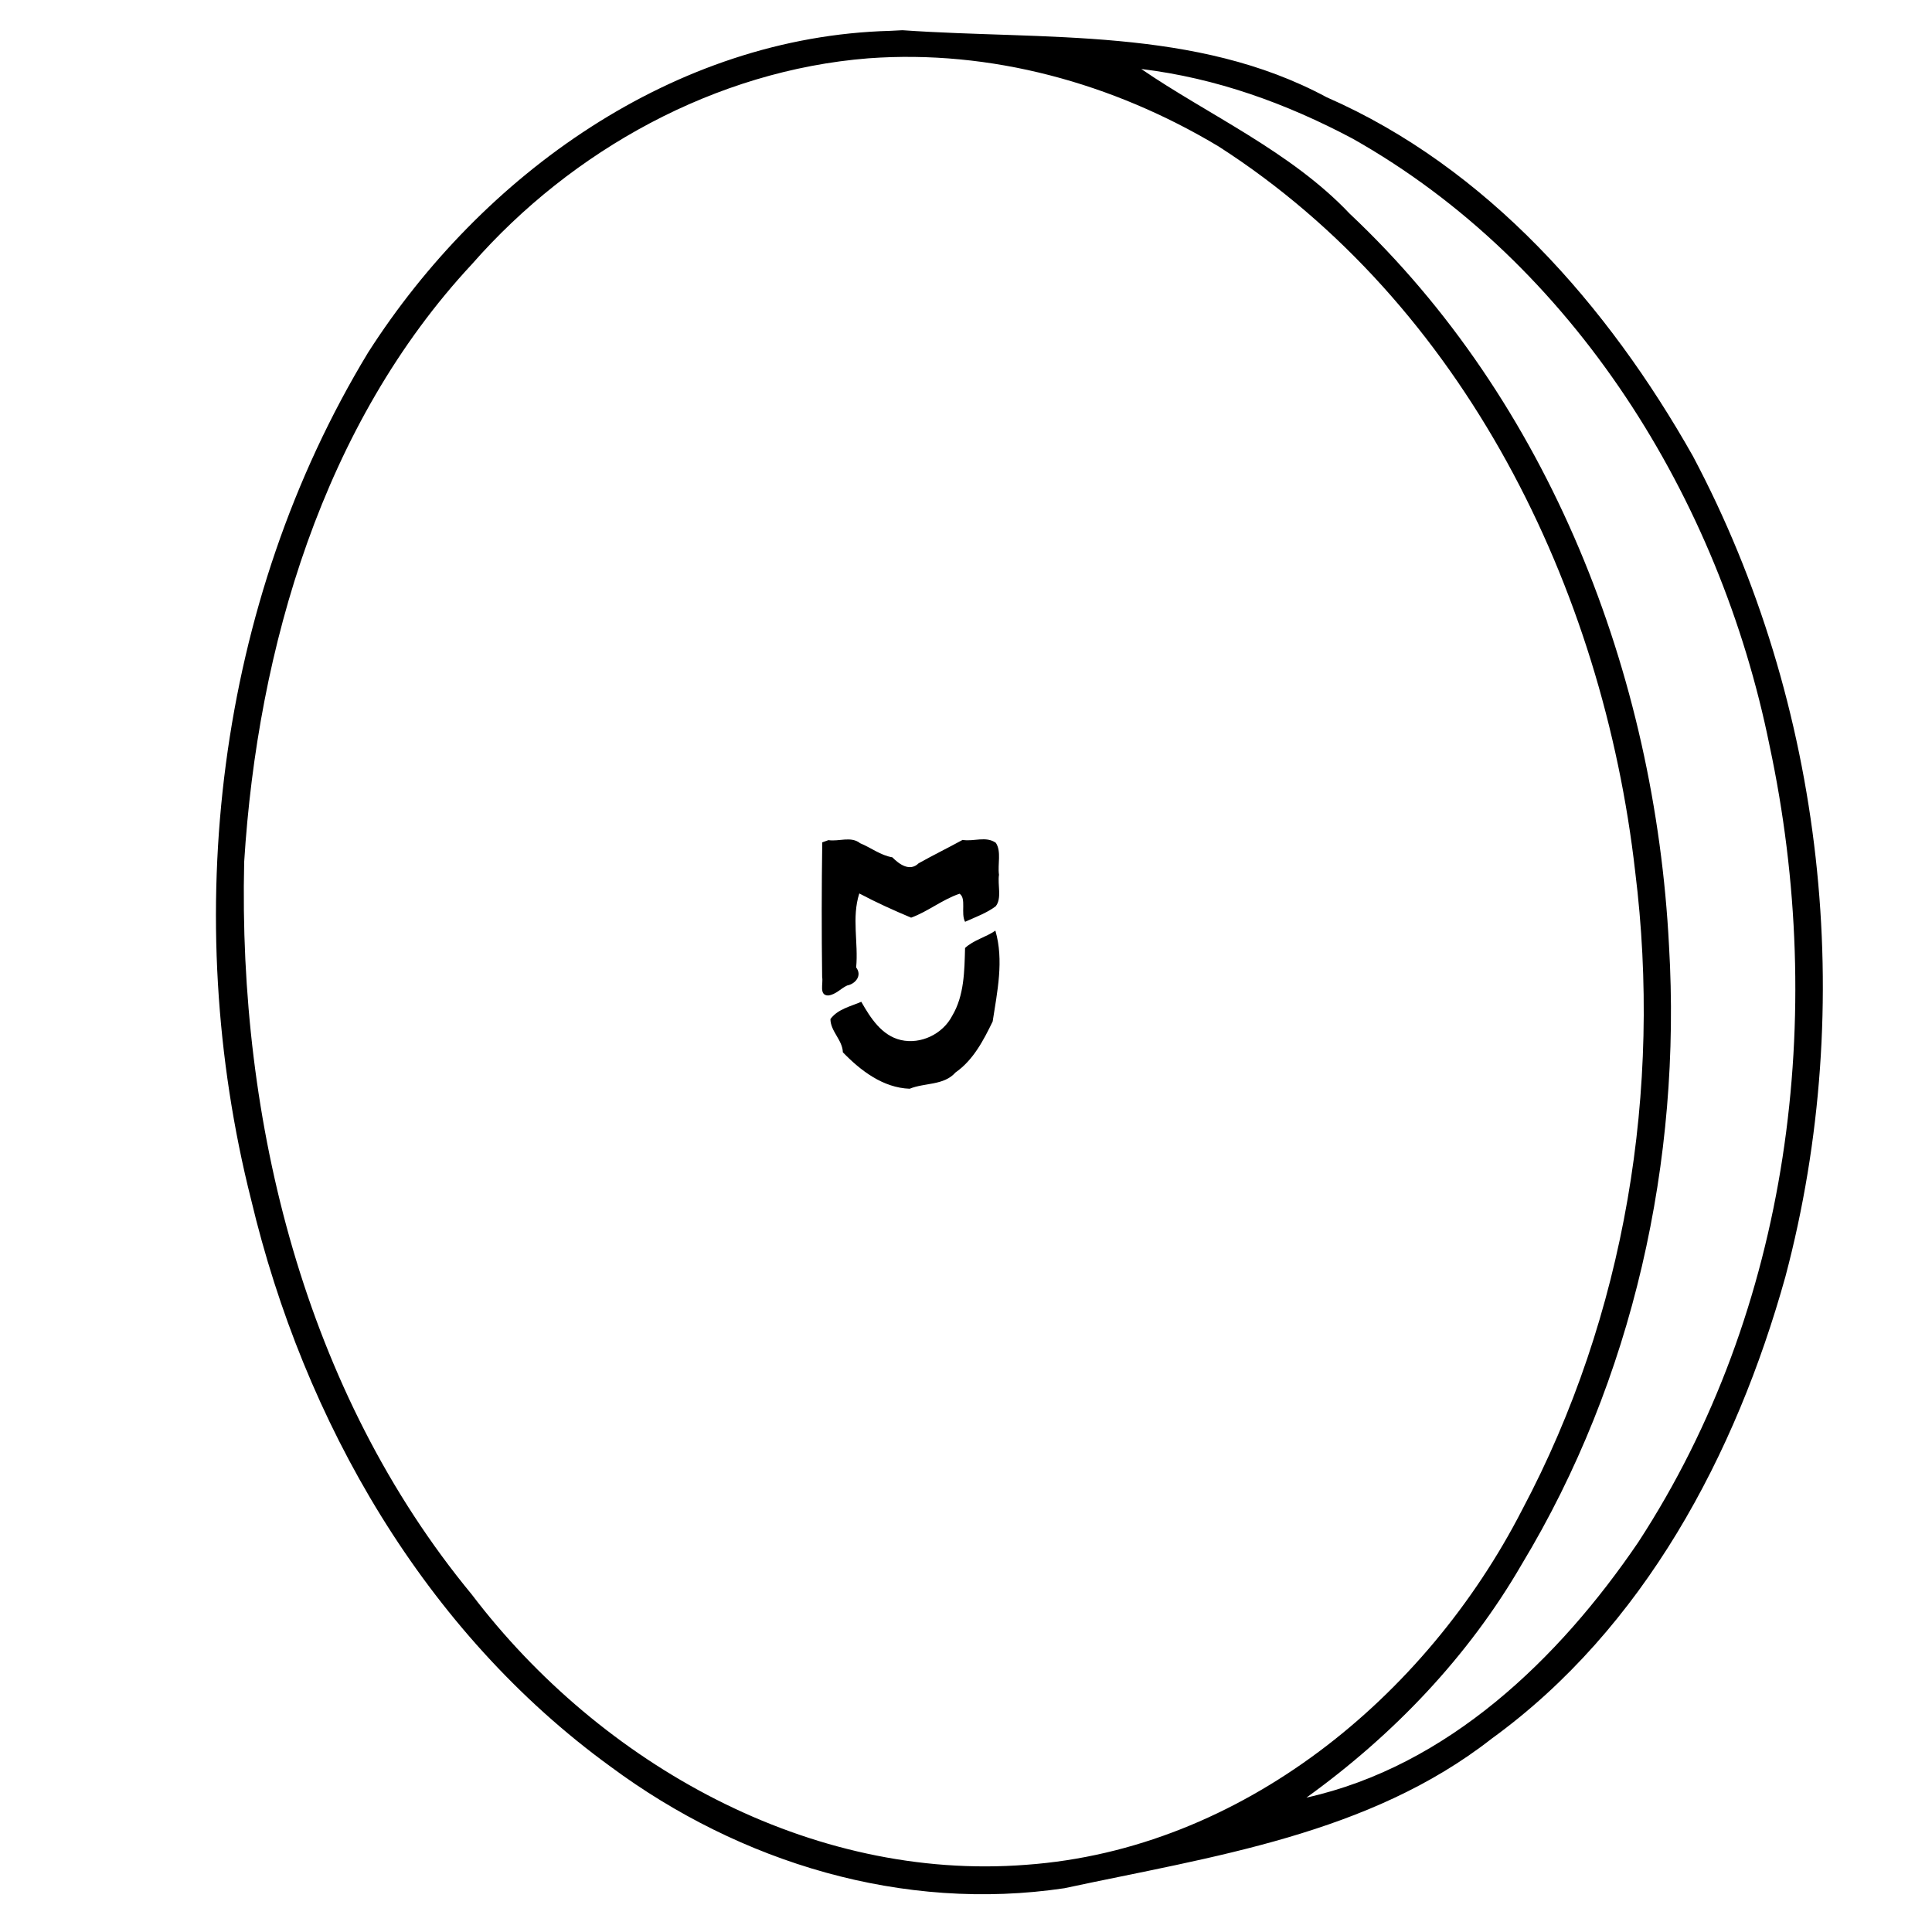
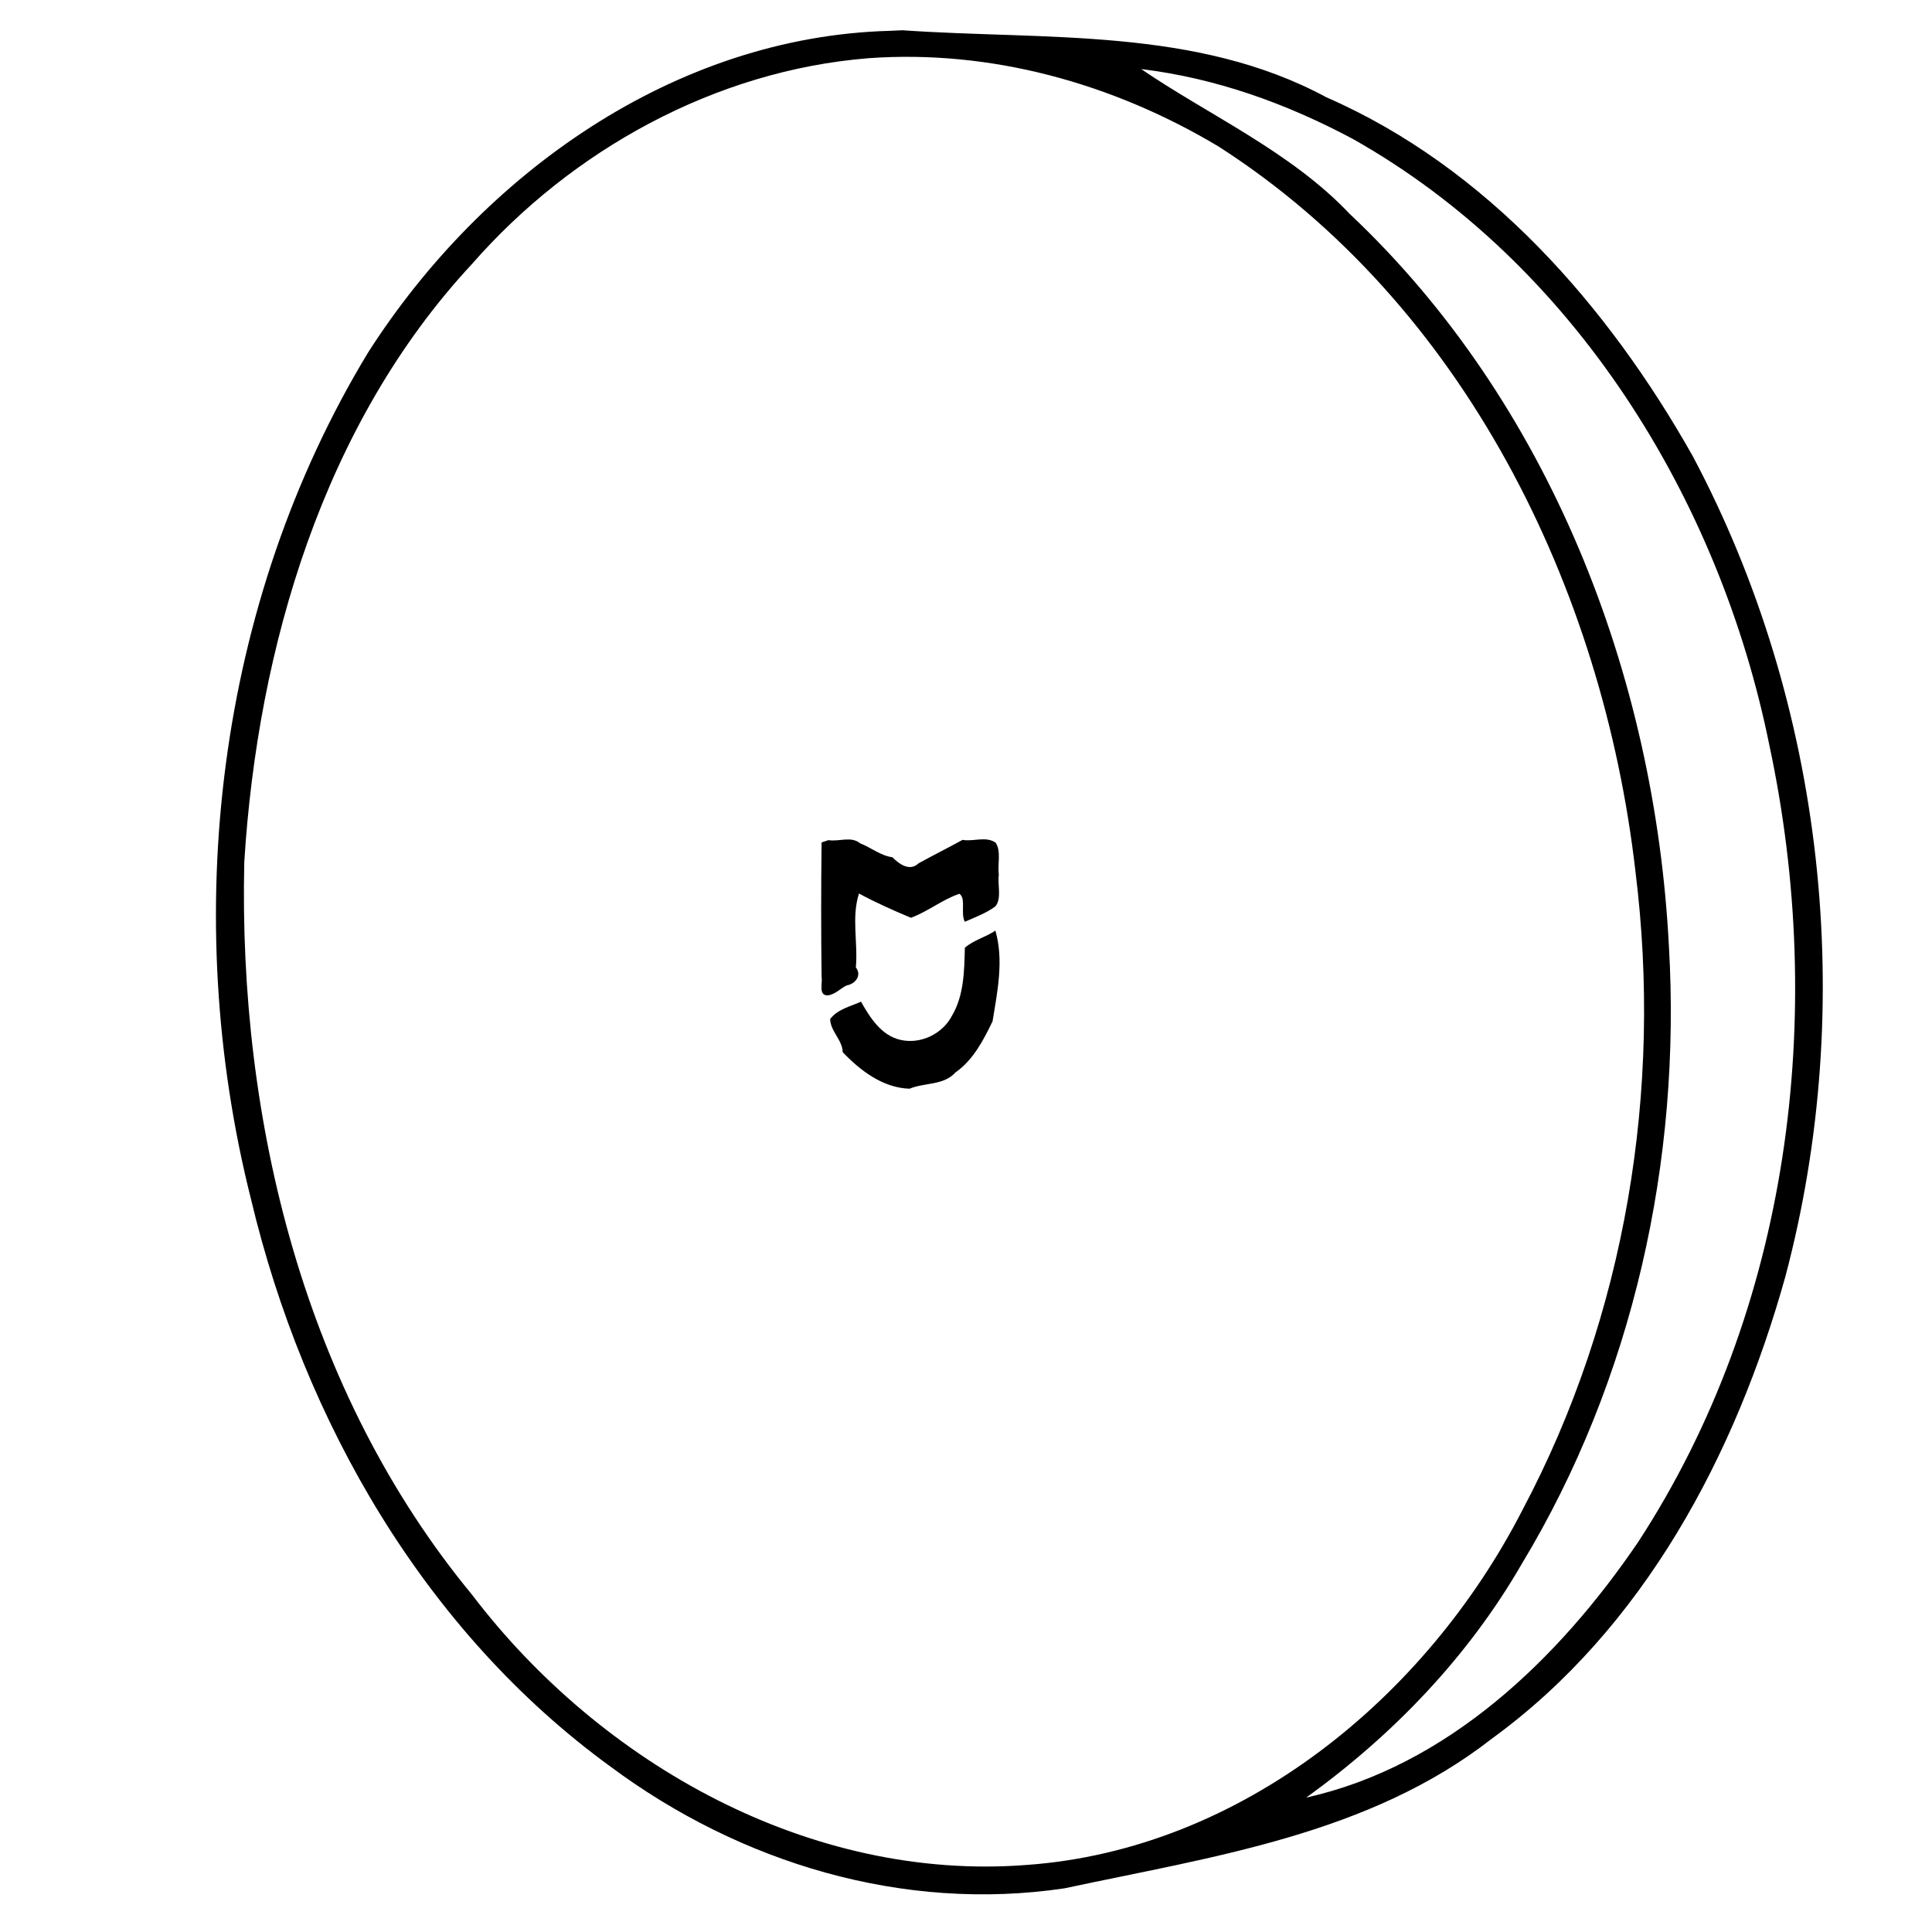
- <svg xmlns="http://www.w3.org/2000/svg" width="677pt" height="677pt" viewBox="0 0 677 677" version="1.1" id="svg2">
-   <defs id="defs14" />
-   <g id="#fefefeff" />
-   <g id="#0d0d0eff">
-     <path style="opacity:1;fill:#000000" d="m 316.23,10.59 c 49.884,3.498 102.763,-1.196 148.61,23.47 56.296,24.637 98.656,73.116 128.391,125.789 46.158,86.981 57.691,192.195 32.407,287.485 -17.364,62.322 -49.602,123.224 -102.942,161.922 -42.954,33.626 -97.943,41.306 -149.707,52.402 C 316.468,670.078 259.498,652.82 213.95,619.05 148.768,571.748 106.482,498.042 88.007,420.43 62.988,321.357 75.723,211.387 128.998,123.516 168.903,61.136 236.198,12.828 311.905,10.809 L 316.23,10.59 Z m -11.91,9.84 C 250.721,24.68 200.436,52.573 165.409,92.529 113.296,148.462 90.263,226.877 85.565,302.001 83.416,392.868 106.689,487.713 165.333,558.751 210.488,618.165 283.891,659.387 359.72,653.44 434.926,647.99 499.672,594.752 533.389,529.042 569.592,460.879 582.466,381.729 572.995,305.442 561.705,206.021 512.921,106.509 427.074,51.351 389.928,29.055 347.044,17.302 304.32,20.43 Z m 95.6,3.75 c 23.214,15.948 52.427,28.89 73.024,50.694 C 542.99,140.748 579.987,236.428 584.846,331.418 589.265,406.559 572.313,483.436 533.24,548.16 c -18.638,32.204 -44.817,59.681 -75.45,81.75 49.513,-11.026 88.481,-48.599 116.265,-89.469 53.324,-81.737 66.207,-184.853 46.004,-279.255 C 602.617,175.012 551.611,92.306 473.924,48.55 450.645,36.194 426.134,27.354 399.92,24.18 Z" id="path6" />
-     <path style="opacity:1;fill:#000000" d="m 290.3,294.39 c 3.67,0.573 7.884,-1.477 11.11,1.09 3.797,1.545 7.144,4.25 11.27,4.93 2.405,2.433 6.117,5.148 9.232,2.09 5.076,-2.836 10.298,-5.4 15.398,-8.19 3.838,0.676 8.197,-1.438 11.648,1.026 2.019,3.038 0.574,7.563 1.101,11.19 -0.539,3.558 1.09,8.278 -1.165,11.067 -3.237,2.406 -7.074,3.763 -10.714,5.417 -1.59,-2.904 0.519,-8.24 -1.939,-9.834 -6.02,2.029 -11.016,6.206 -16.971,8.384 -6.161,-2.587 -12.259,-5.339 -18.16,-8.48 -2.721,8.422 -0.276,17.311 -1.1,25.93 2.167,2.807 -0.205,5.75 -3.158,6.325 -2.295,1.054 -3.984,3.22 -6.66,3.495 -3.312,-0.034 -1.651,-4.296 -2.1,-6.412 -0.204,-15.749 -0.197,-31.5 0.037,-47.248 0.721,-0.265 1.445,-0.524 2.17,-0.78 z" id="path8" />
-     <path style="opacity:1;fill:#000000" d="m 348.8,326.11 c 3.028,10.445 0.653,21.351 -0.95,31.82 -3.224,6.638 -6.816,13.554 -13.03,17.88 -4.076,4.62 -10.811,3.545 -16.06,5.7 -9.322,-0.323 -17.178,-6.335 -23.41,-12.77 -0.131,-4.33 -4.304,-7.299 -4.36,-11.64 2.567,-3.507 7.051,-4.421 10.82,-6.06 3.174,5.597 7.147,11.85 13.86,13.4 7.029,1.613 14.681,-2.114 17.988,-8.476 4.249,-7.145 4.293,-15.727 4.512,-23.784 3.052,-2.809 7.265,-3.745 10.63,-6.07 z" id="path10" />
+ <svg xmlns="http://www.w3.org/2000/svg" version="1.1" id="svg2" x="0px" y="0px" viewBox="0 0 677 677" style="enable-background:new 0 0 677 677;" xml:space="preserve">
+   <g id="_x23_fefefeff">
+ </g>
+   <g id="_x23_0d0d0eff">
+     <path id="path6" d="M316.2,10.6c49.9,3.5,102.8-1.2,148.6,23.5c56.3,24.6,98.7,73.1,128.4,125.8   c46.2,87,57.7,192.2,32.4,287.5c-17.4,62.3-49.6,123.2-102.9,161.9c-43,33.6-97.9,41.3-149.7,52.4c-56.5,8.4-113.5-8.8-159-42.6   C148.8,571.7,106.5,498,88,420.4c-25-99.1-12.3-209,41-296.9C168.9,61.1,236.2,12.8,311.9,10.8L316.2,10.6z M304.3,20.4   c-53.6,4.3-103.9,32.1-138.9,72.1C113.3,148.5,90.3,226.9,85.6,302c-2.1,90.9,21.1,185.7,79.8,256.8   c45.2,59.4,118.6,100.6,194.4,94.7c75.2-5.4,140-58.7,173.7-124.4c36.2-68.2,49.1-147.3,39.6-223.6   C561.7,206,512.9,106.5,427.1,51.4C389.9,29.1,347,17.3,304.3,20.4z M399.9,24.2c23.2,15.9,52.4,28.9,73,50.7   c70,65.9,107,161.6,111.9,256.5c4.4,75.1-12.5,152-51.6,216.7c-18.6,32.2-44.8,59.7-75.5,81.8c49.5-11,88.5-48.6,116.3-89.5   c53.3-81.7,66.2-184.9,46-279.3C602.6,175,551.6,92.3,473.9,48.6C450.6,36.2,426.1,27.4,399.9,24.2z" />
+     <path id="path8" d="M290.3,294.4c3.7,0.6,7.9-1.5,11.1,1.1c3.8,1.5,7.1,4.3,11.3,4.9   c2.4,2.4,6.1,5.1,9.2,2.1c5.1-2.8,10.3-5.4,15.4-8.2c3.8,0.7,8.2-1.4,11.6,1c2,3,0.6,7.6,1.1,11.2c-0.5,3.6,1.1,8.3-1.2,11.1   c-3.2,2.4-7.1,3.8-10.7,5.4c-1.6-2.9,0.5-8.2-1.9-9.8c-6,2-11,6.2-17,8.4c-6.2-2.6-12.3-5.3-18.2-8.5c-2.7,8.4-0.3,17.3-1.1,25.9   c2.2,2.8-0.2,5.8-3.2,6.3c-2.3,1.1-4,3.2-6.7,3.5c-3.3,0-1.7-4.3-2.1-6.4c-0.2-15.7-0.2-31.5,0-47.2   C288.9,294.9,289.6,294.6,290.3,294.4L290.3,294.4z" />
+     <path id="path10" d="M348.8,326.1c3,10.4,0.7,21.4-1,31.8c-3.2,6.6-6.8,13.6-13,17.9   c-4.1,4.6-10.8,3.5-16.1,5.7c-9.3-0.3-17.2-6.3-23.4-12.8c-0.1-4.3-4.3-7.3-4.4-11.6c2.6-3.5,7.1-4.4,10.8-6.1   c3.2,5.6,7.1,11.9,13.9,13.4c7,1.6,14.7-2.1,18-8.5c4.2-7.1,4.3-15.7,4.5-23.8C341.2,329.4,345.4,328.4,348.8,326.1z" />
  </g>
</svg>
